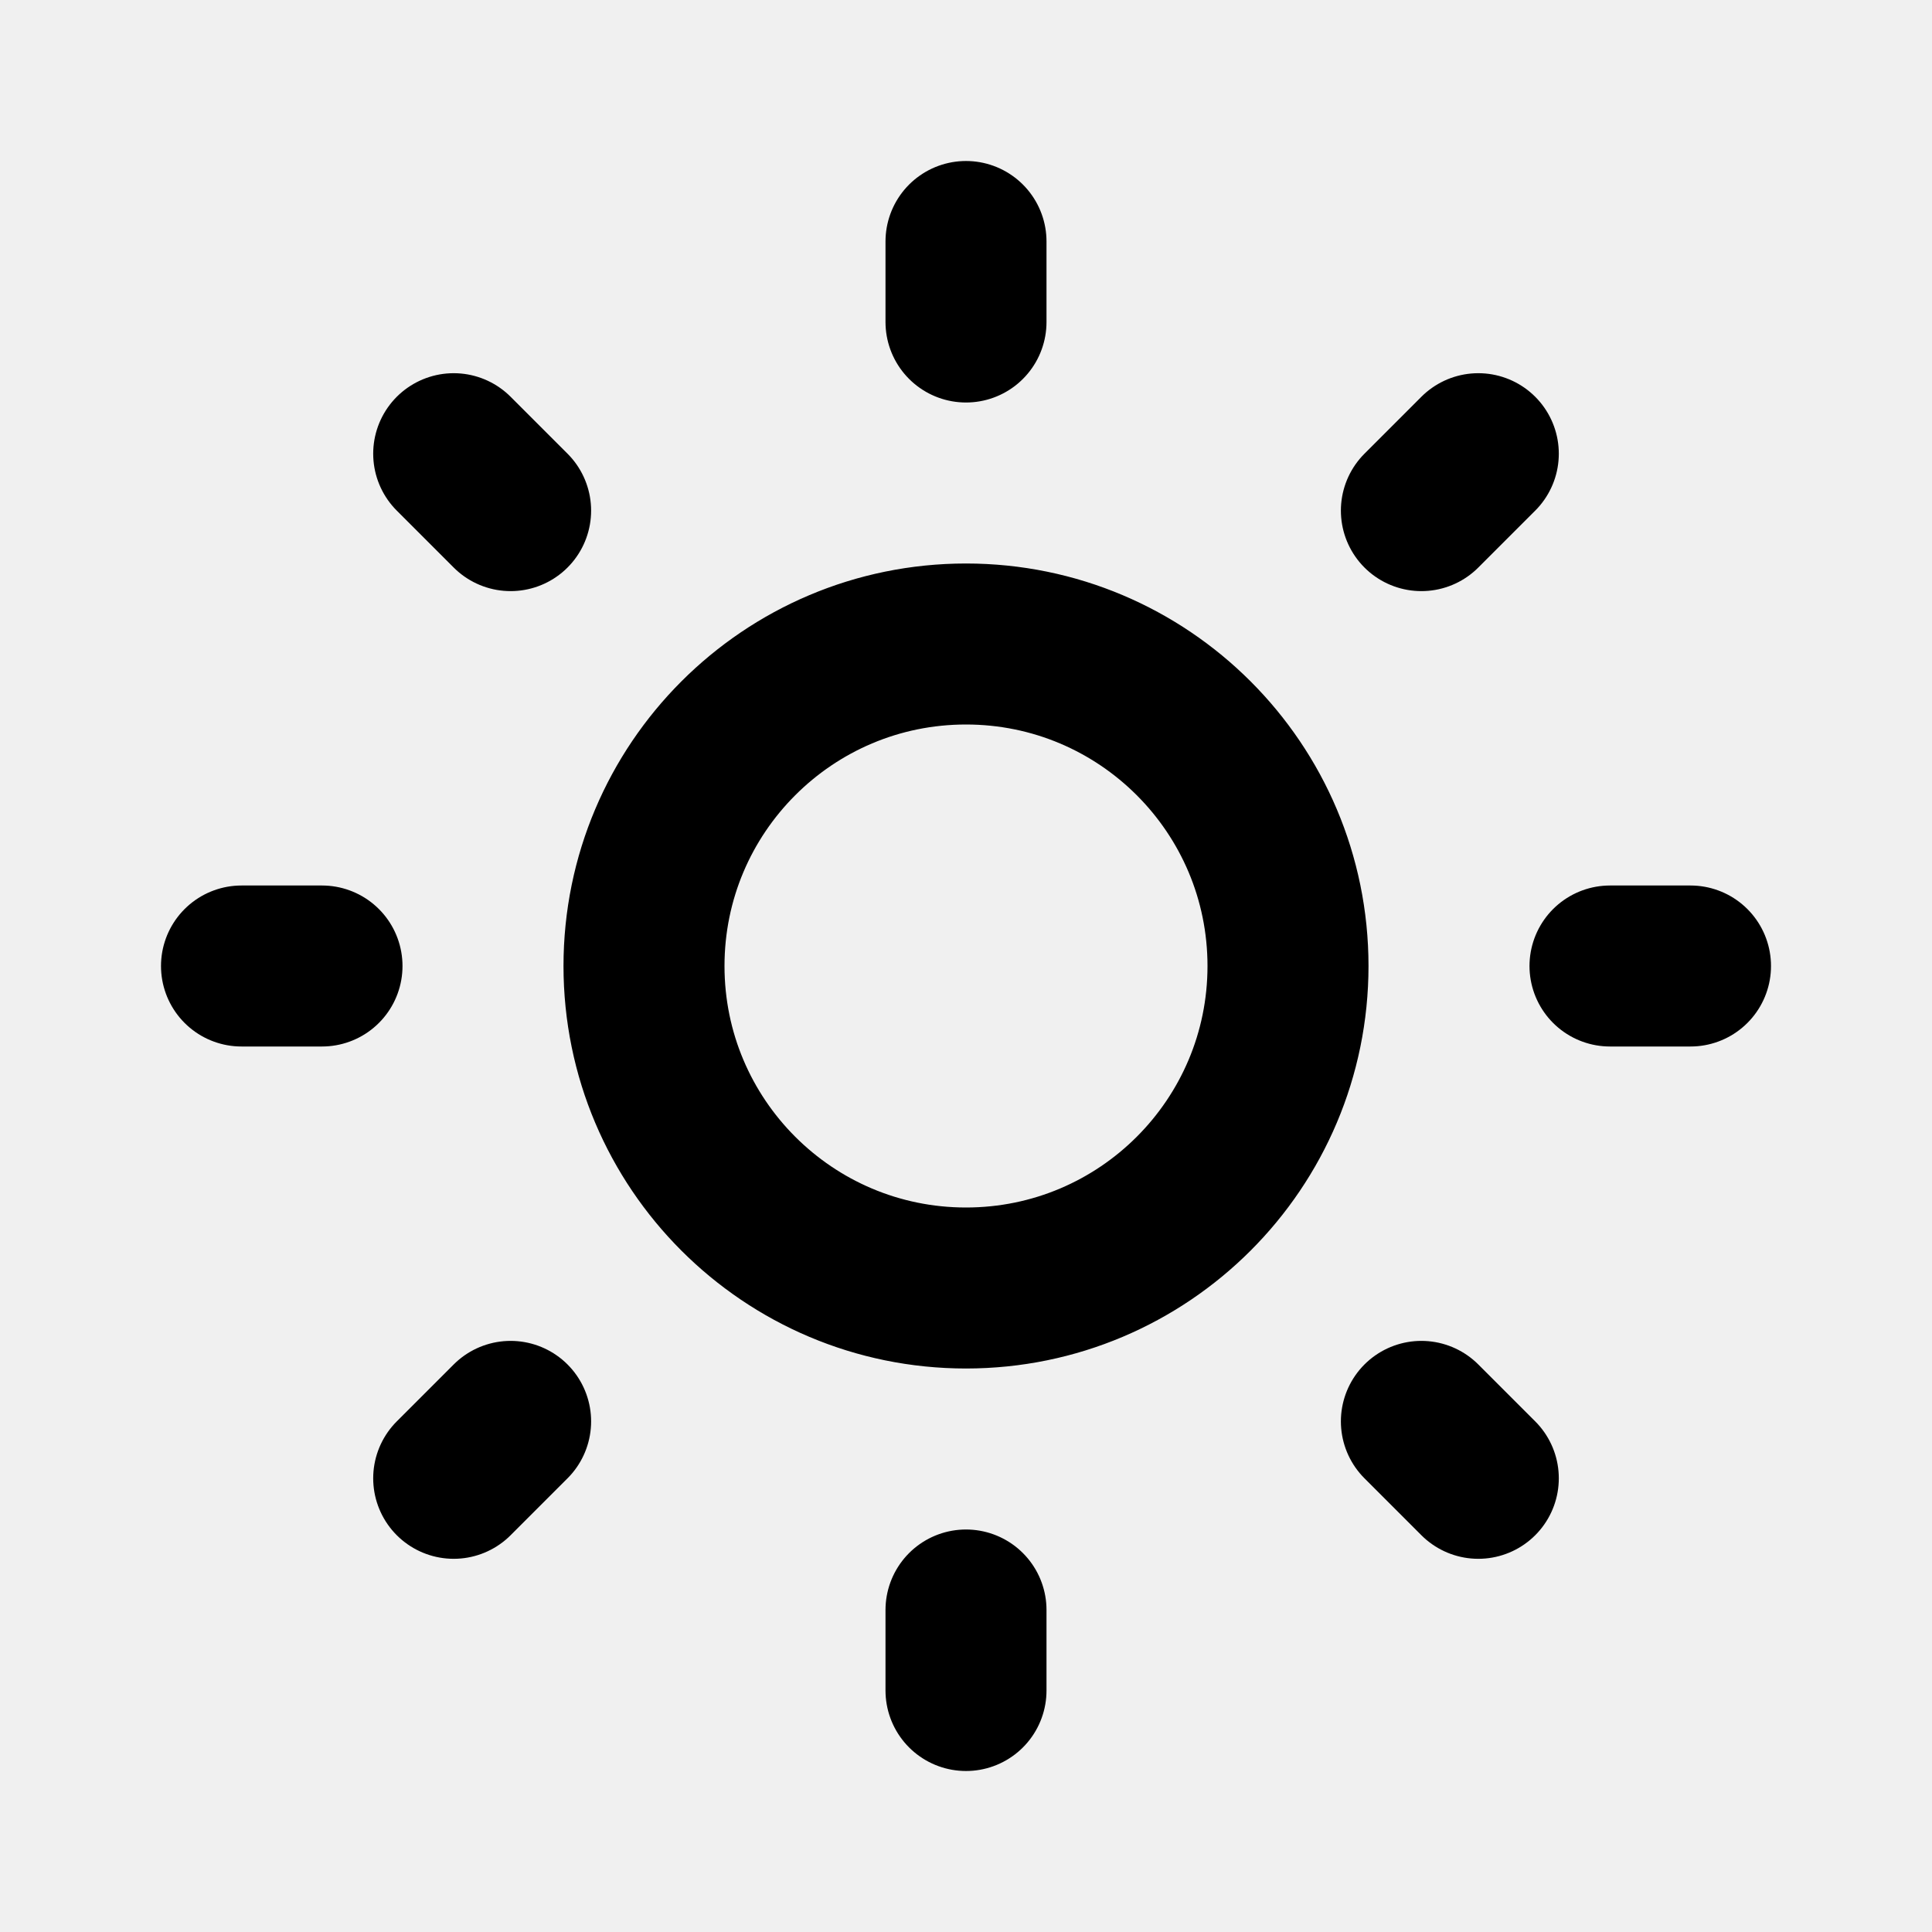
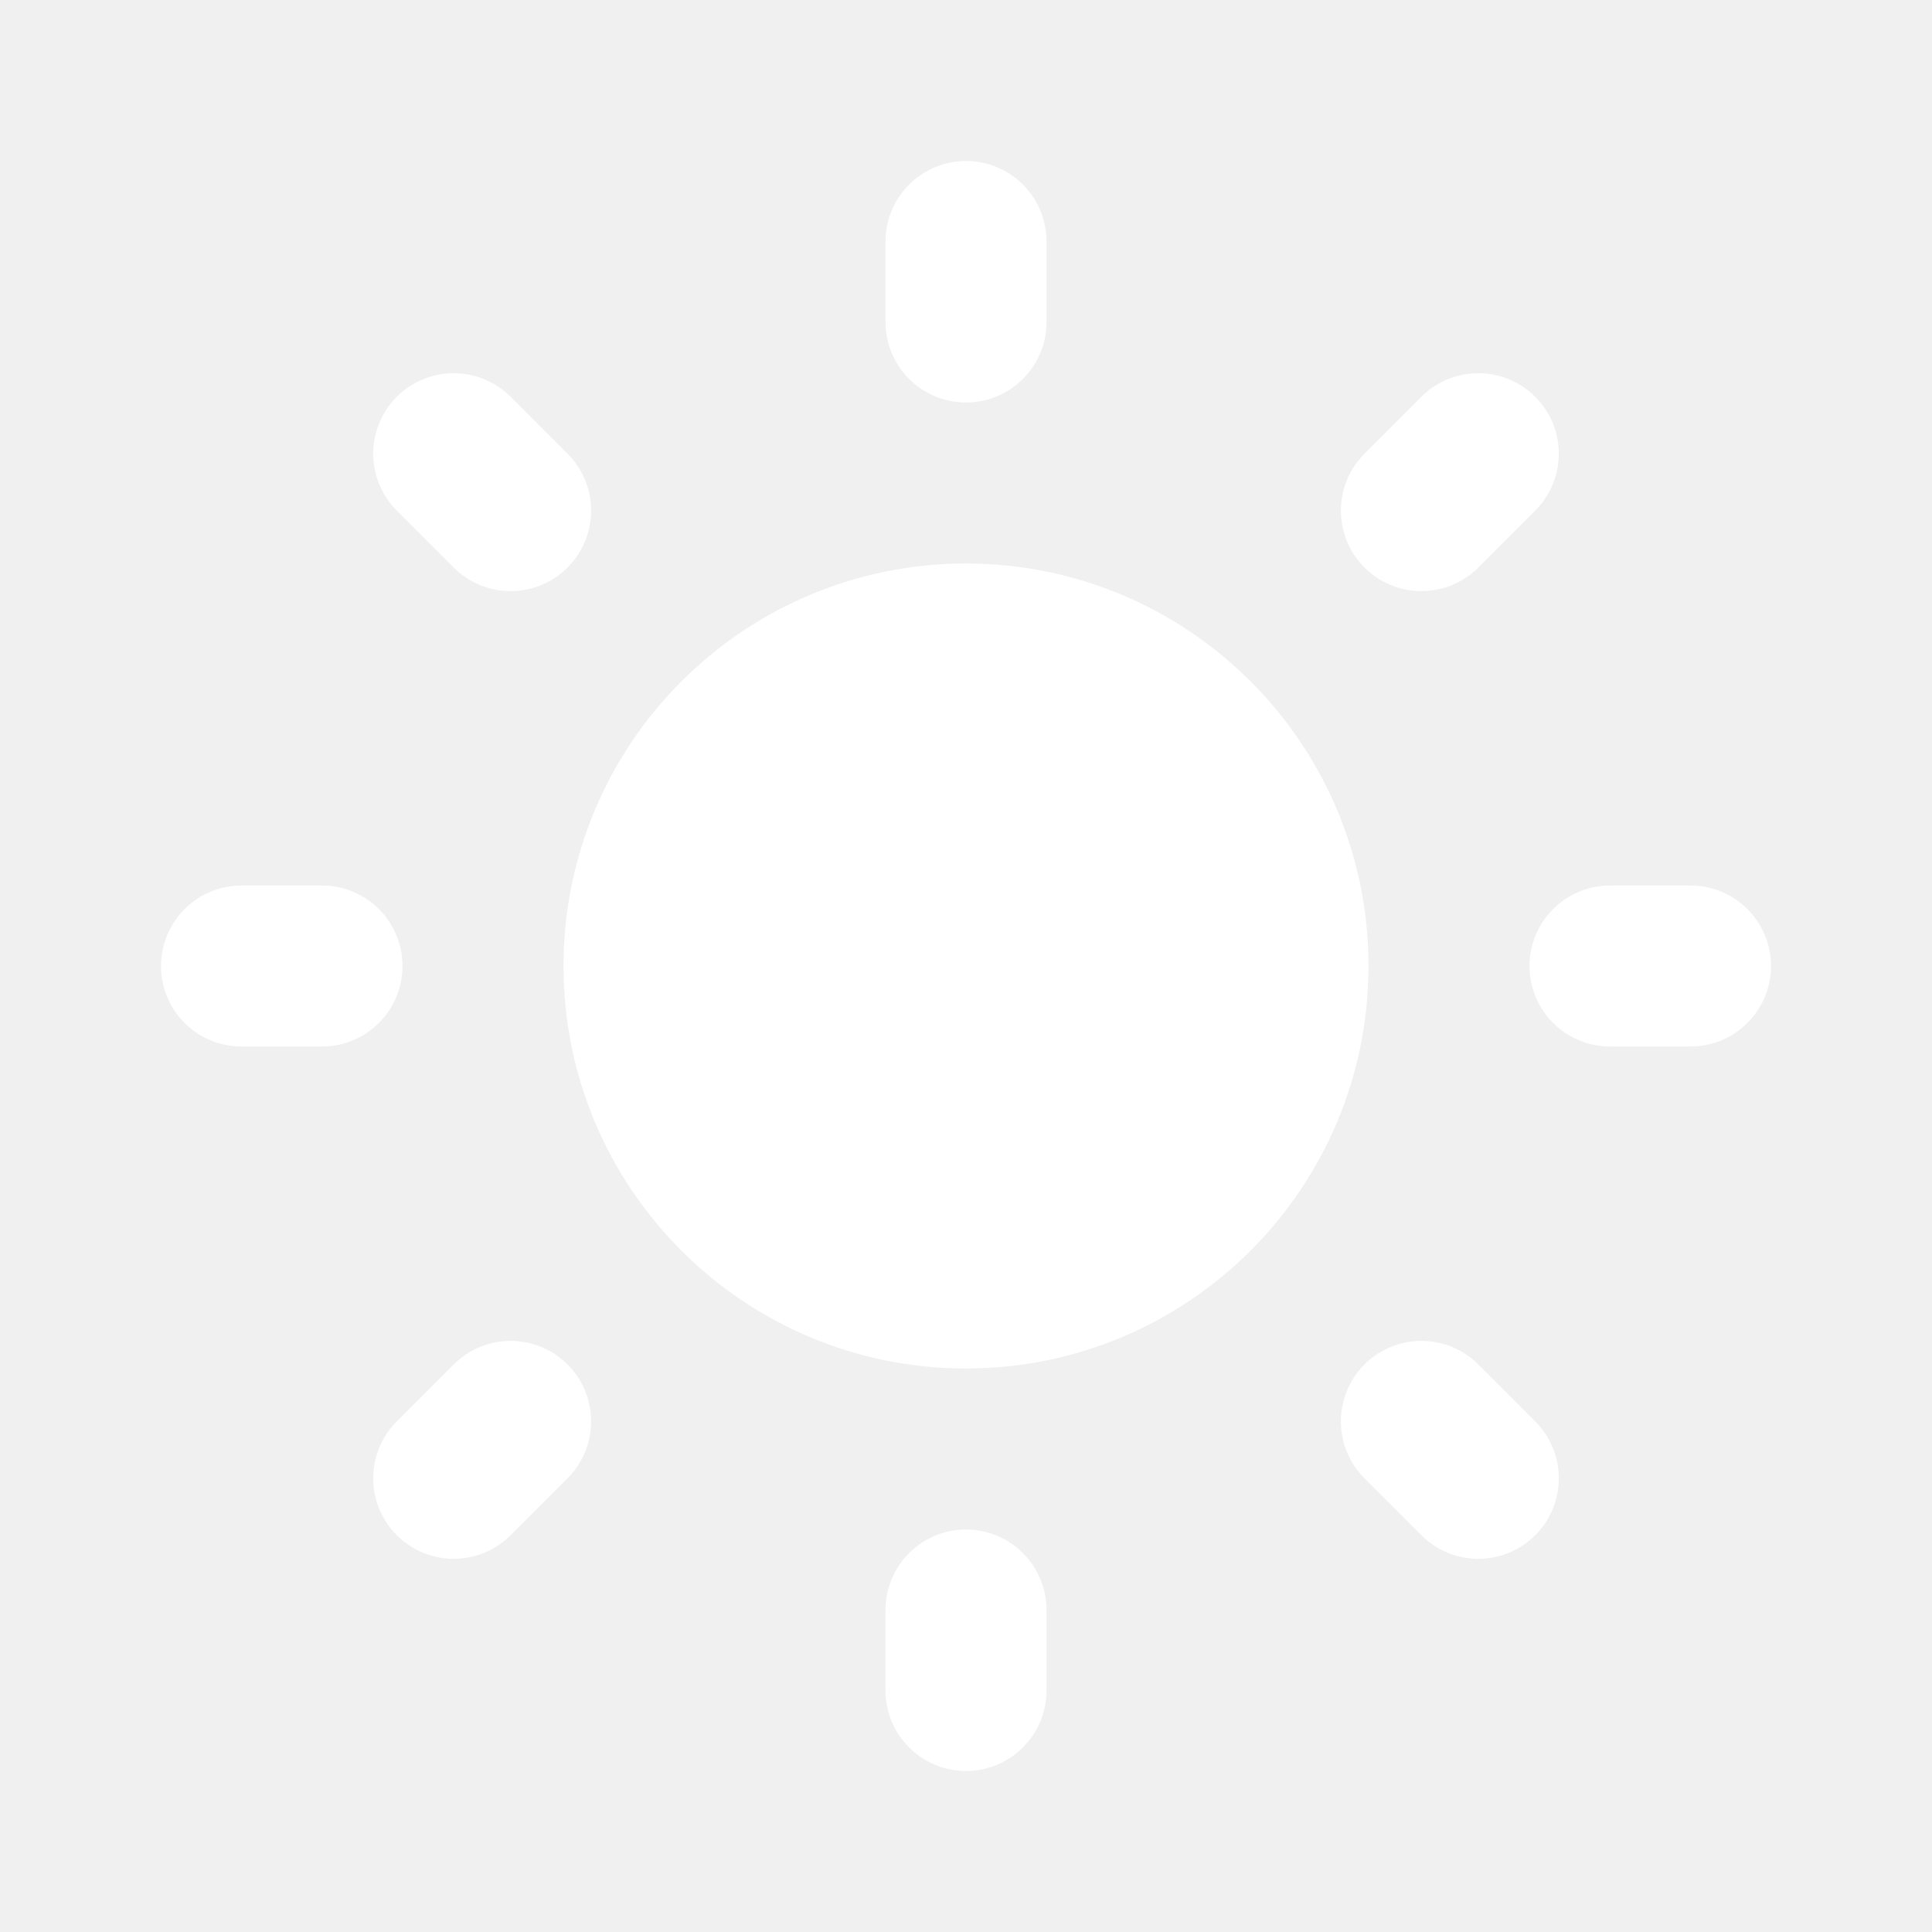
- <svg xmlns="http://www.w3.org/2000/svg" fill="none" viewBox="0 0 24 24" stroke="currentColor">
+ <svg xmlns="http://www.w3.org/2000/svg" fill="white" viewBox="0 0 24 24" stroke="white">
  <path stroke-linecap="round" stroke-linejoin="round" stroke-width="2" d="M12 3v1m0 16v1m9-9h-1M4 12H3m15.364 6.364l-.707-.707M6.343 6.343l-.707-.707m12.728 0l-.707.707M6.343 17.657l-.707.707M16 12a4 4 0 11-8 0 4 4 0 018 0z" />
</svg>
